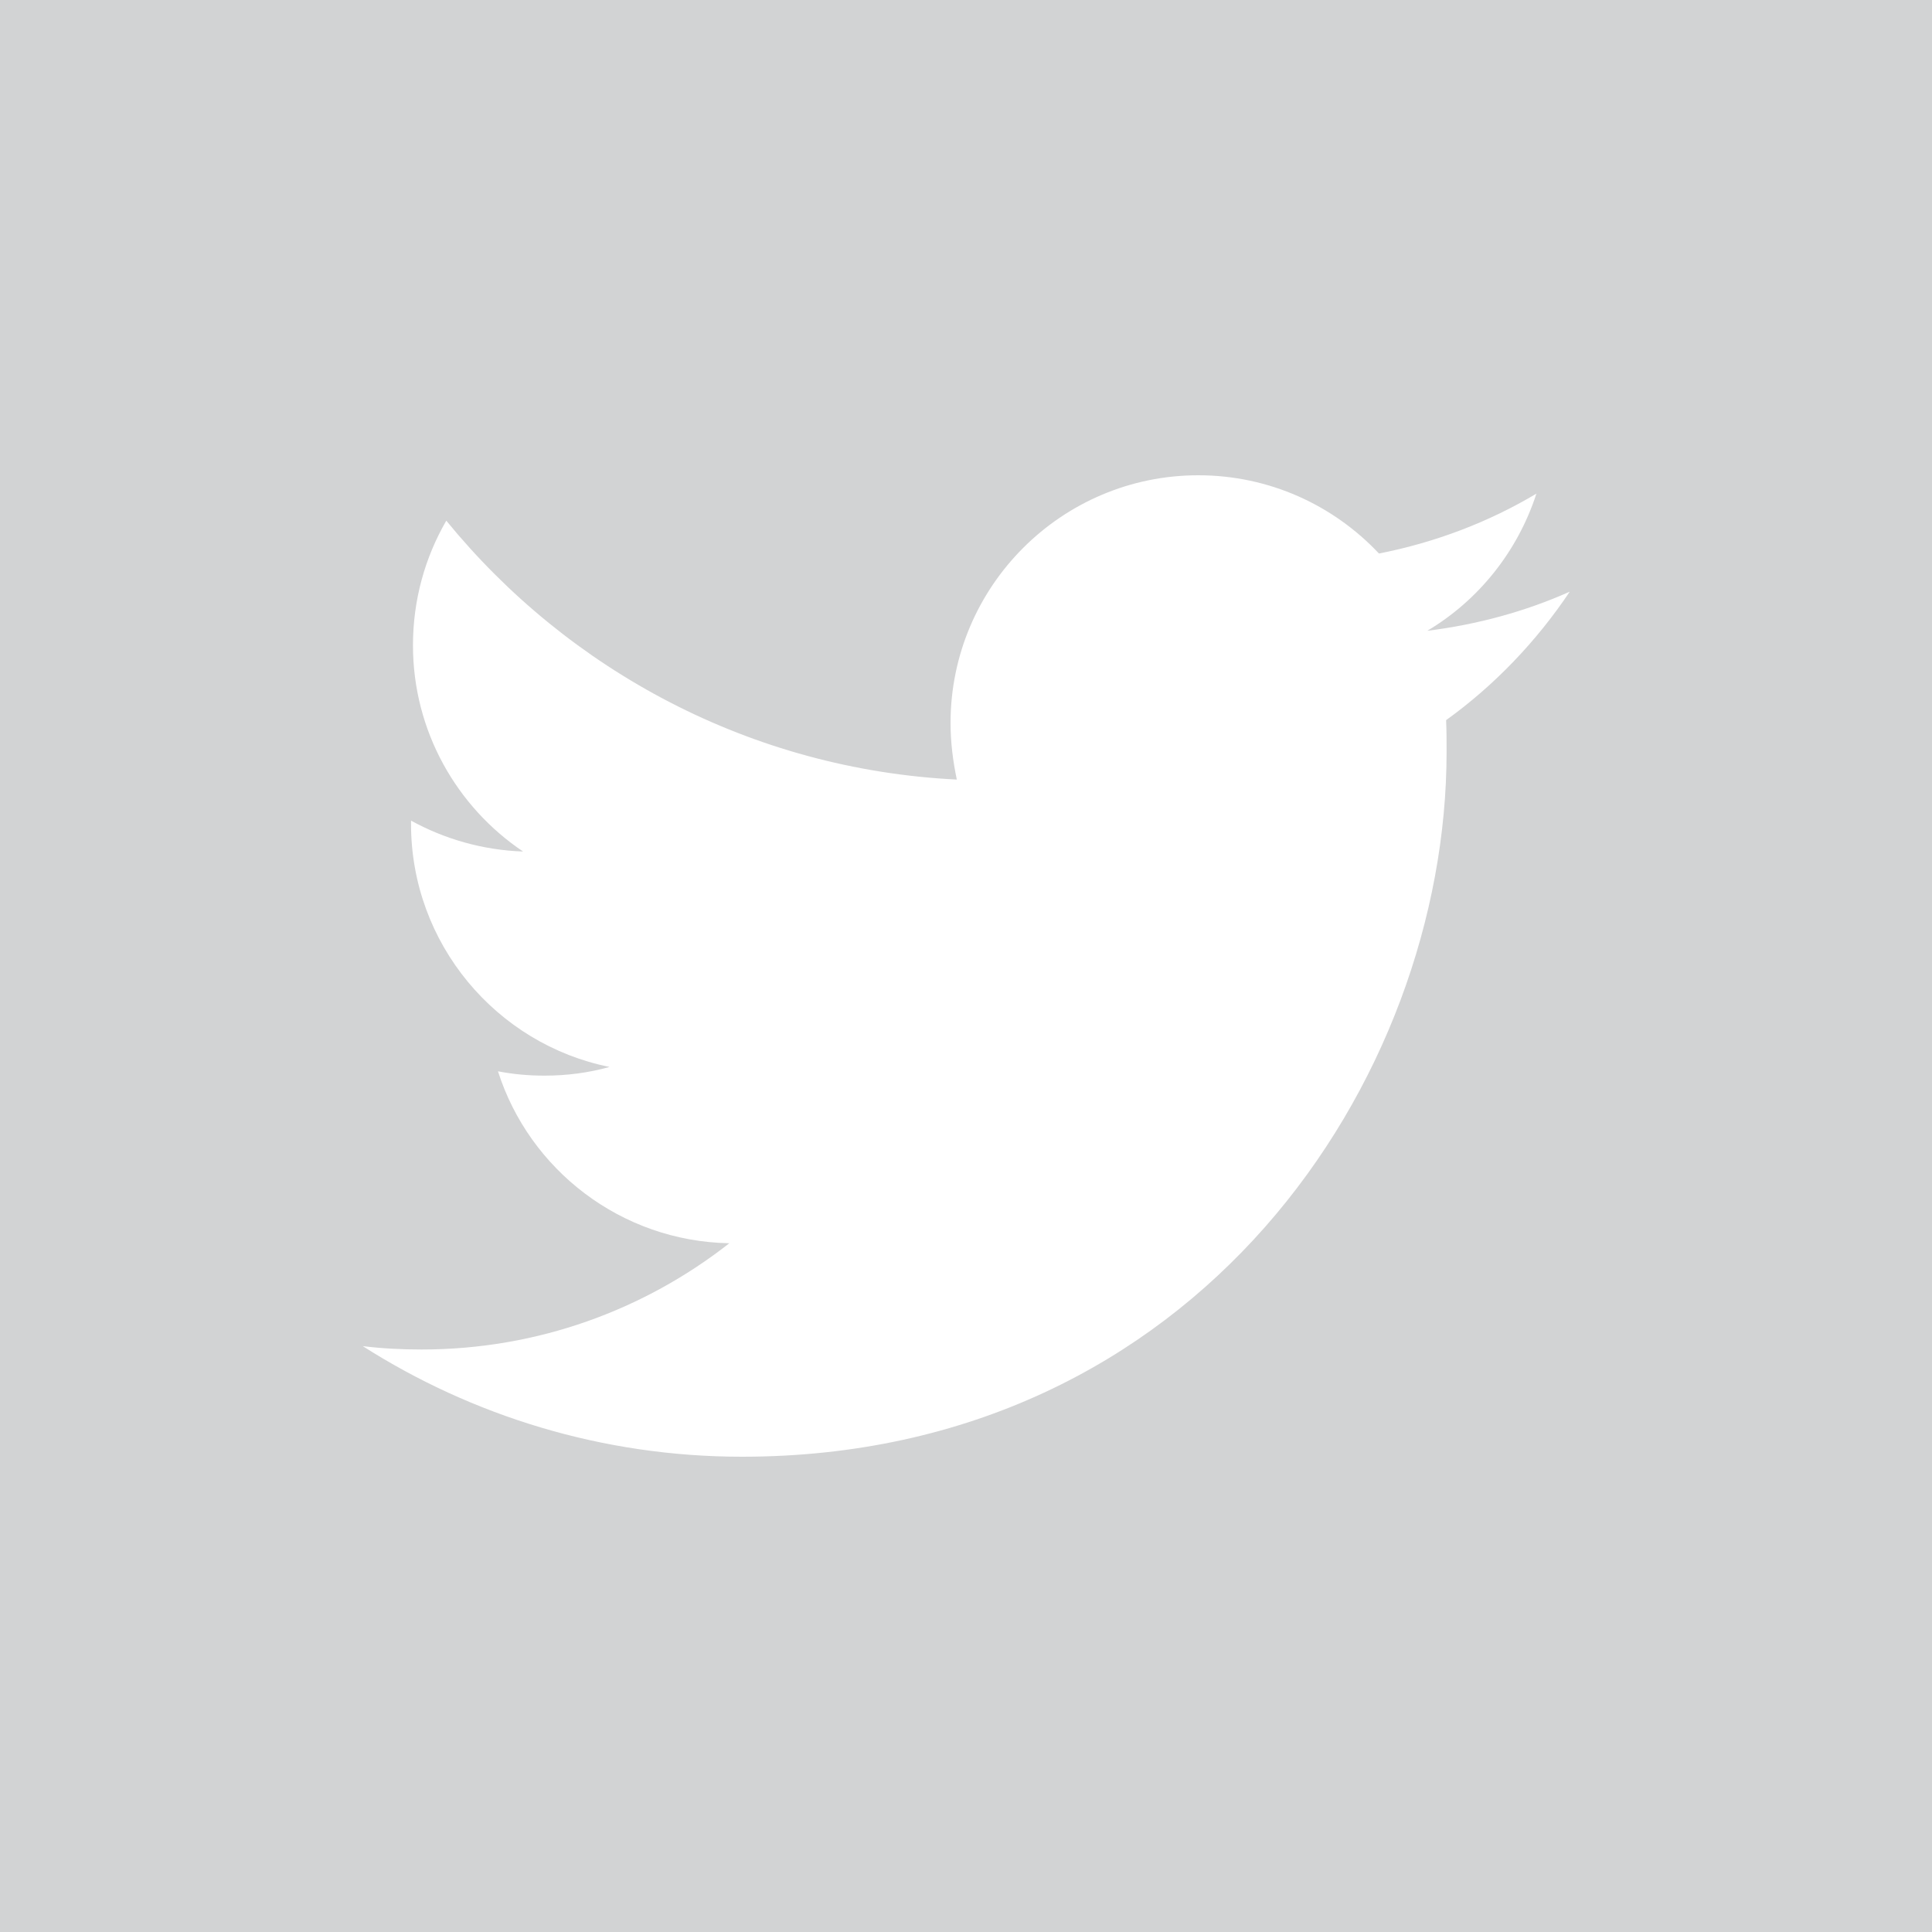
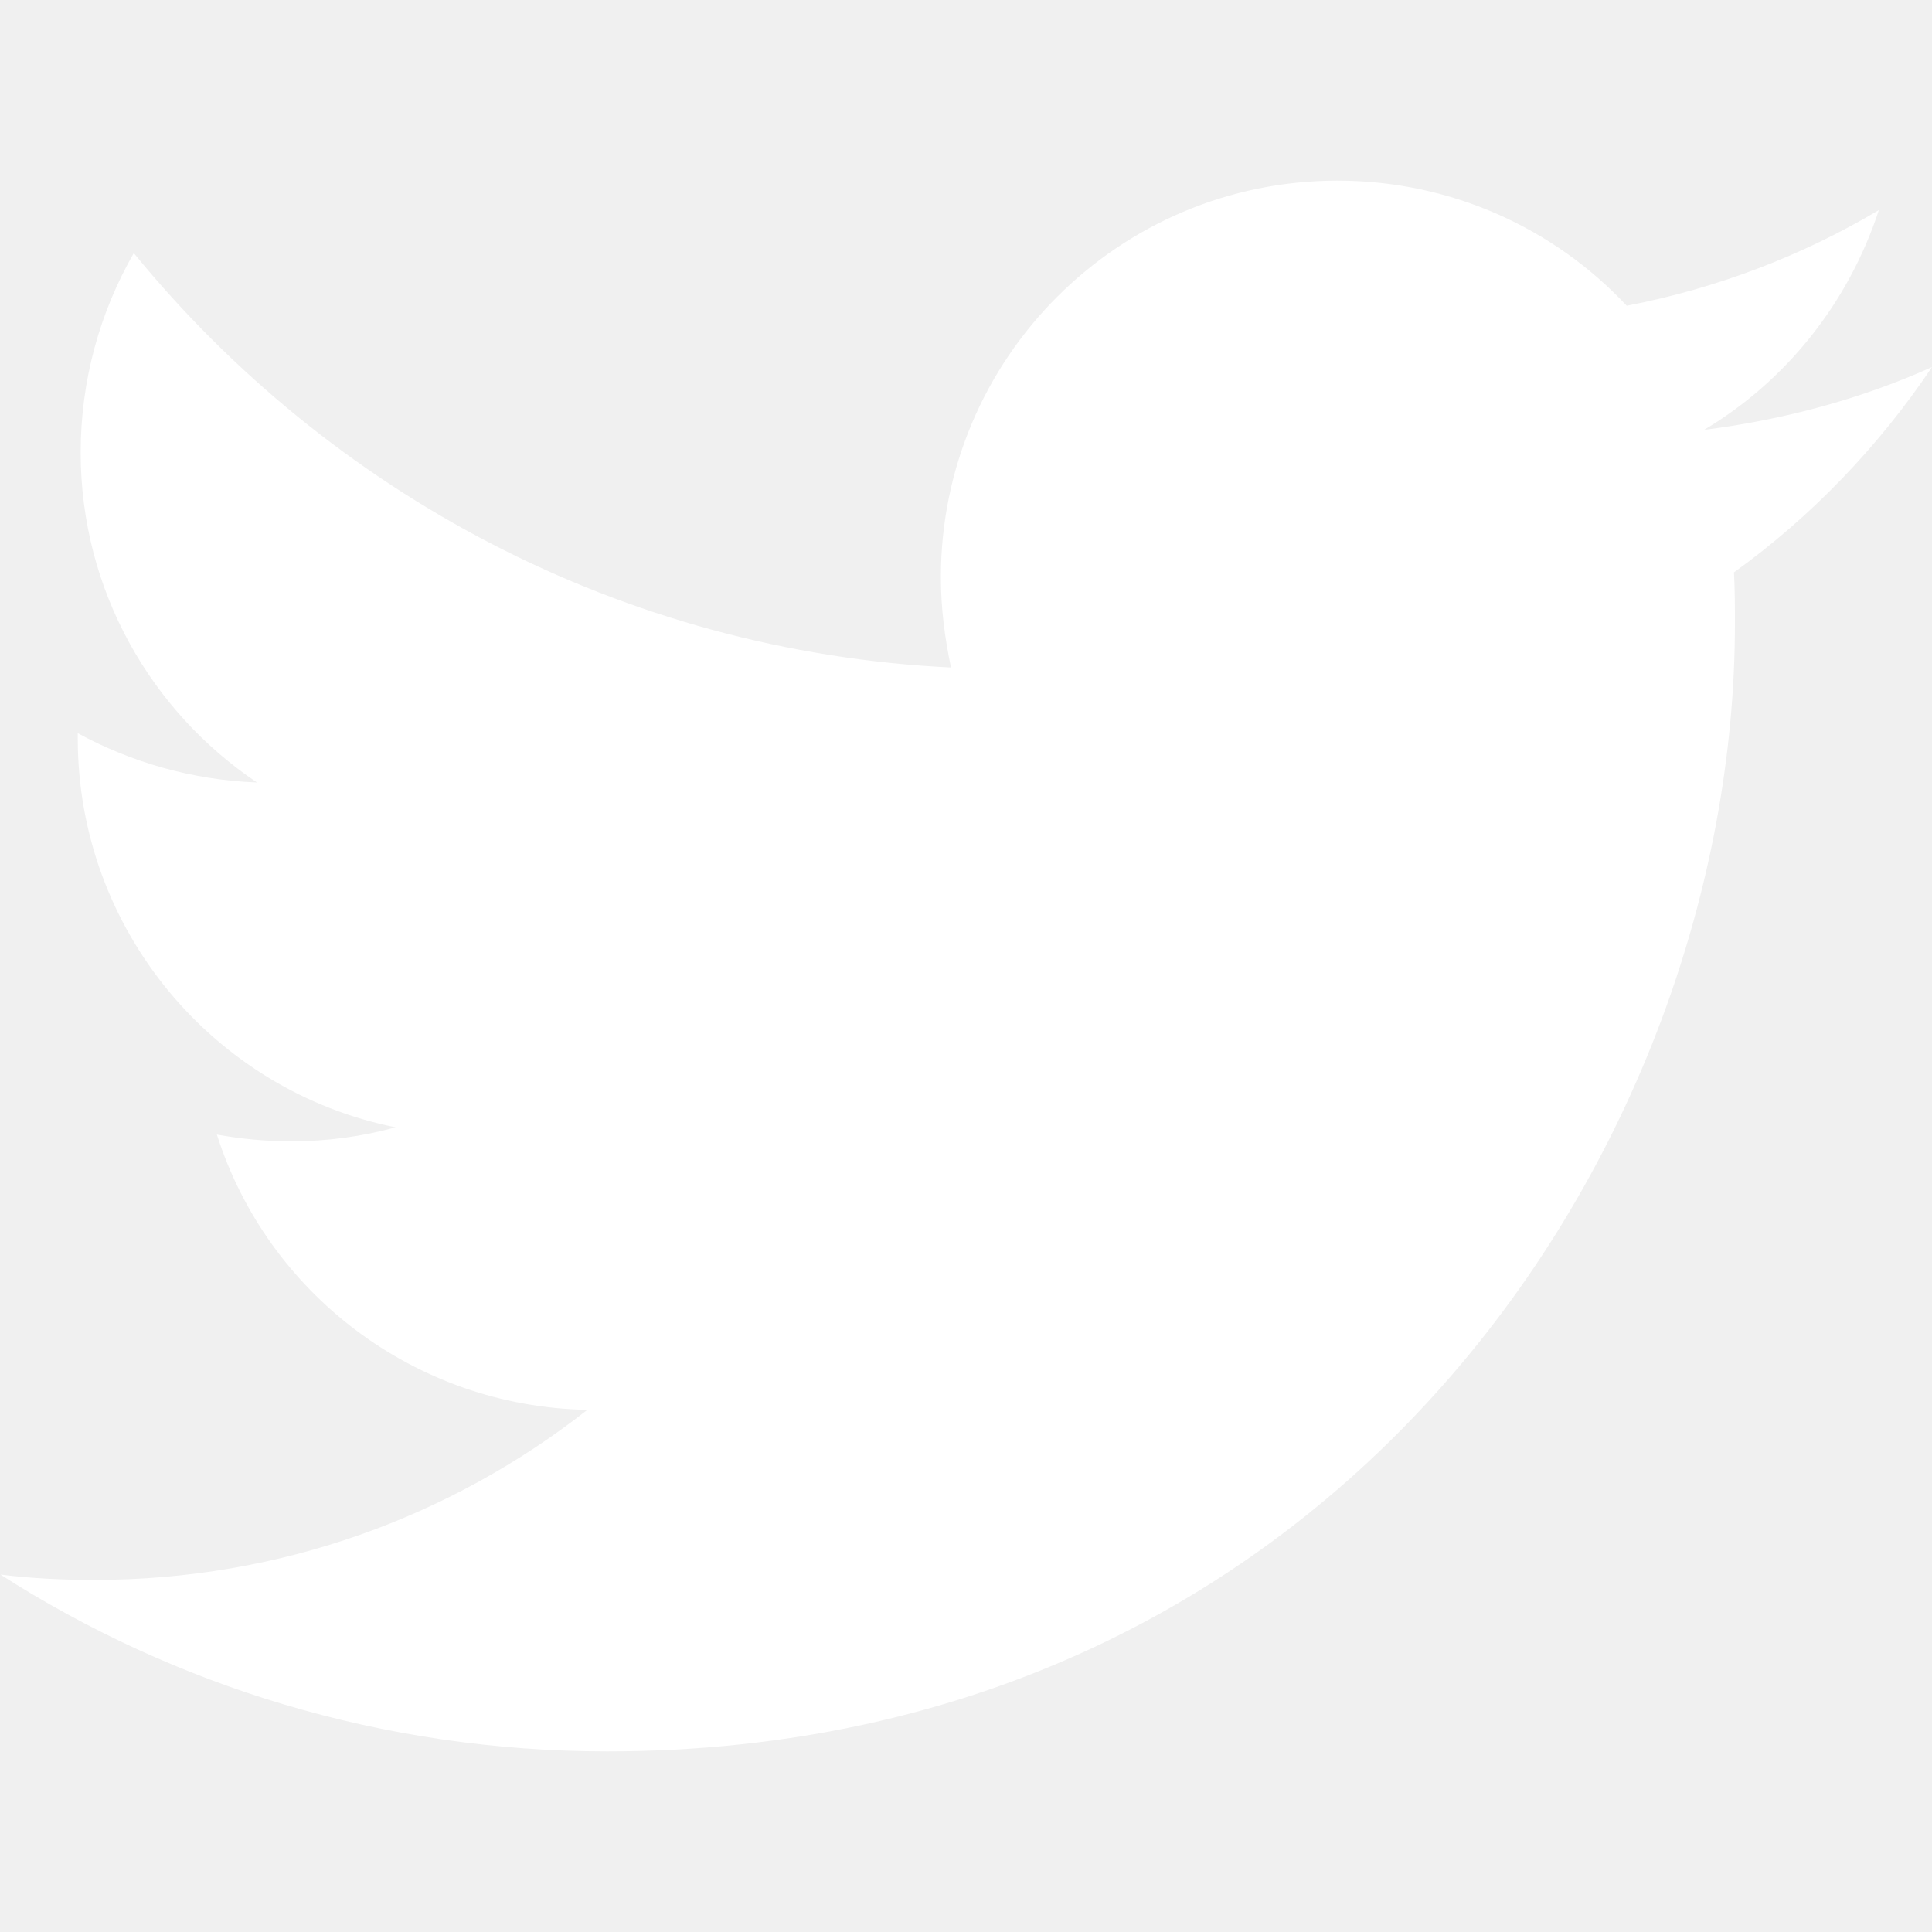
- <svg xmlns="http://www.w3.org/2000/svg" version="1.1" x="0px" y="0px" viewBox="0 0 400 400" style="enable-background:new 0 0 400 400;" xml:space="preserve">
+ <svg xmlns="http://www.w3.org/2000/svg" version="1.1" id="レイヤー_1" x="0px" y="0px" viewBox="0 0 400 400" style="enable-background:new 0 0 400 400;" xml:space="preserve">
  <style type="text/css">
- 	.st0{opacity:0.15;fill:#292F33;}
- 	.st1{fill:#FFFFFF;}
+ 	.st0{fill:#FFFFFF;}
</style>
-   <g id="_x31_0_x2013_20_x25__Black_Tint">
-     <rect class="st0" width="400" height="400" />
-   </g>
  <g id="Logo__x2014__FIXED">
    <g>
-       <path class="st1" d="M153.6,301.6c94.3,0,145.9-78.2,145.9-145.9c0-2.2,0-4.4-0.1-6.6c10-7.2,18.7-16.3,25.6-26.6    c-9.2,4.1-19.1,6.8-29.5,8.1c10.6-6.3,18.7-16.4,22.6-28.4c-9.9,5.9-20.9,10.1-32.6,12.4c-9.4-10-22.7-16.2-37.4-16.2    c-28.3,0-51.3,23-51.3,51.3c0,4,0.5,7.9,1.3,11.7c-42.6-2.1-80.4-22.6-105.7-53.6c-4.4,7.6-6.9,16.4-6.9,25.8    c0,17.8,9.1,33.5,22.8,42.7c-8.4-0.3-16.3-2.6-23.2-6.4c0,0.2,0,0.4,0,0.7c0,24.8,17.7,45.6,41.1,50.3c-4.3,1.2-8.8,1.8-13.5,1.8    c-3.3,0-6.5-0.3-9.6-0.9c6.5,20.4,25.5,35.2,47.9,35.6c-17.6,13.8-39.7,22-63.7,22c-4.1,0-8.2-0.2-12.2-0.7    C97.7,293.1,124.7,301.6,153.6,301.6" />
+       <path class="st0" d="M125.7,362.6c150.9,0,233.5-125.2,233.5-233.5c0-3.5,0-7-0.2-10.6C375,107,389,92.4,400,76    c-14.7,6.6-30.6,10.9-47.2,13c17-10.1,29.9-26.3,36.2-45.5c-15.8,9.4-33.5,16.2-52.2,19.8c-15-16-36.3-25.9-59.9-25.9    c-45.3,0-82.1,36.8-82.1,82.1c0,6.4,0.8,12.6,2.1,18.7C128.7,134.9,68.2,102,27.7,52.4c-7,12.2-11,26.3-11,41.3    c0,28.5,14.6,53.6,36.5,68.3c-13.4-0.5-26.1-4.2-37.1-10.2c0,0.3,0,0.6,0,1.1c0,39.7,28.3,73,65.8,80.5    c-6.9,1.9-14.1,2.9-21.6,2.9c-5.3,0-10.4-0.5-15.4-1.4c10.4,32.7,40.8,56.3,76.7,57c-28.2,22.1-63.5,35.2-102,35.2    c-6.6,0-13.1-0.3-19.5-1.1C36,349,79.2,362.6,125.7,362.6" />
    </g>
  </g>
</svg>
